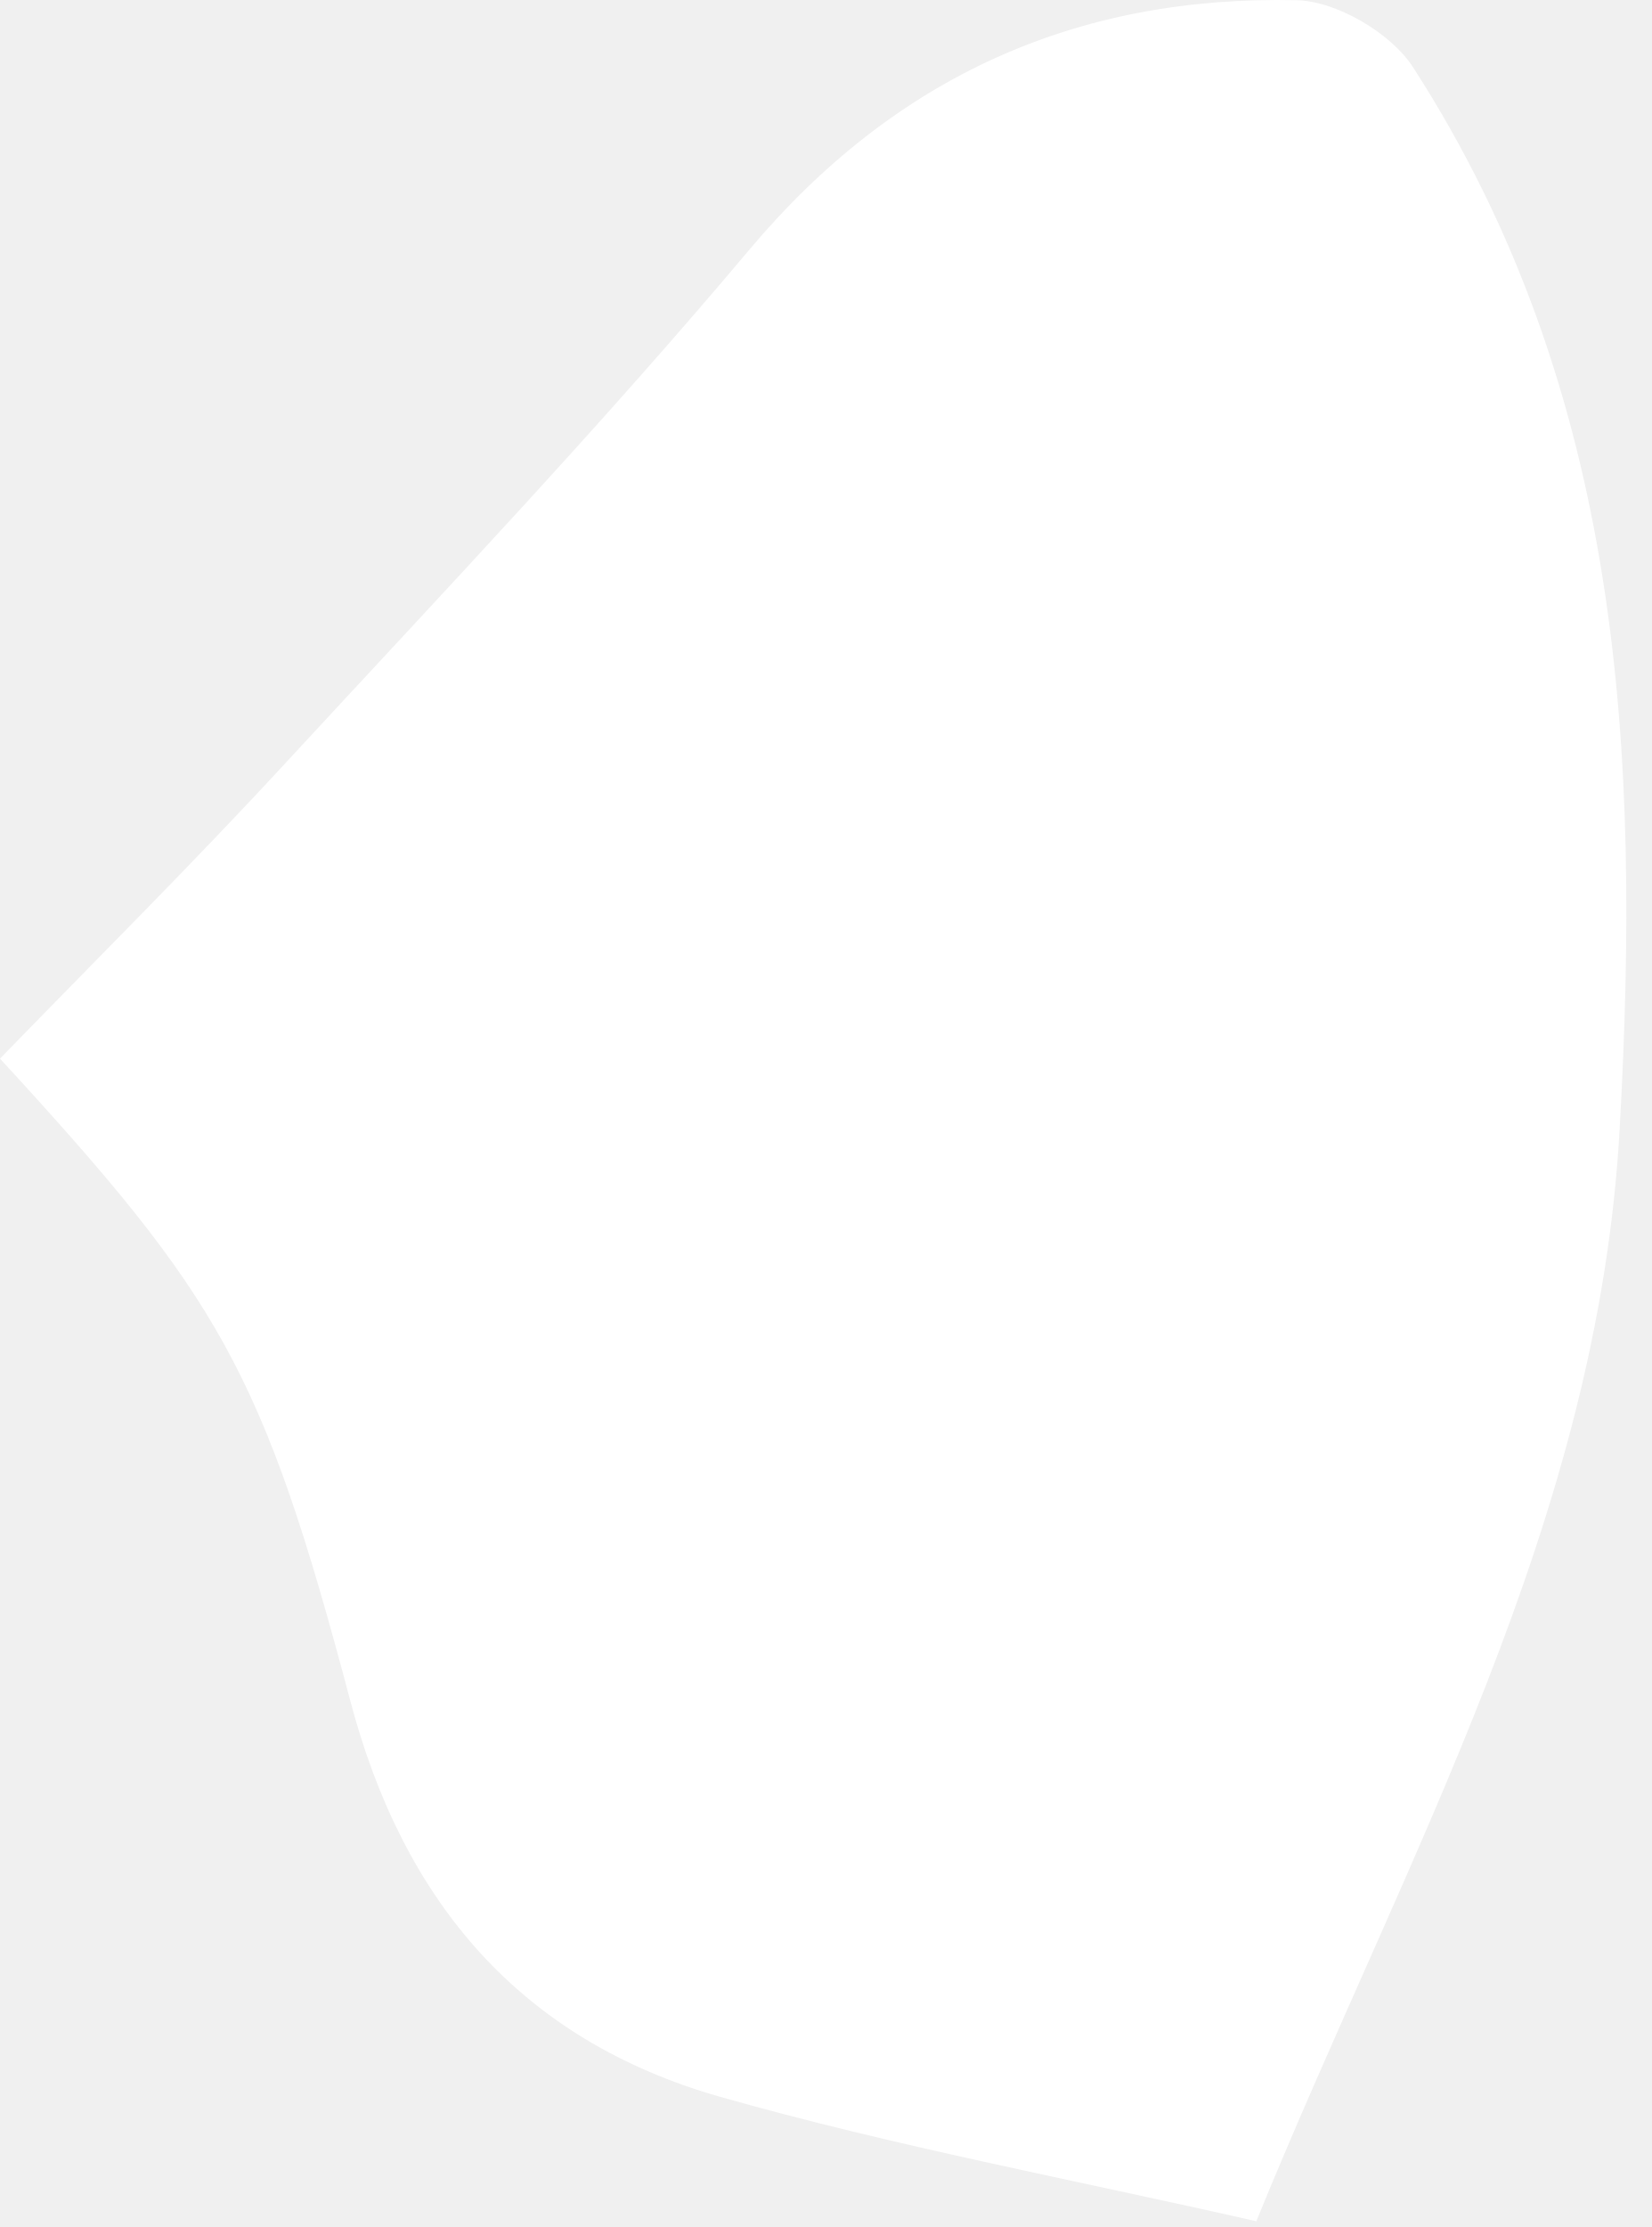
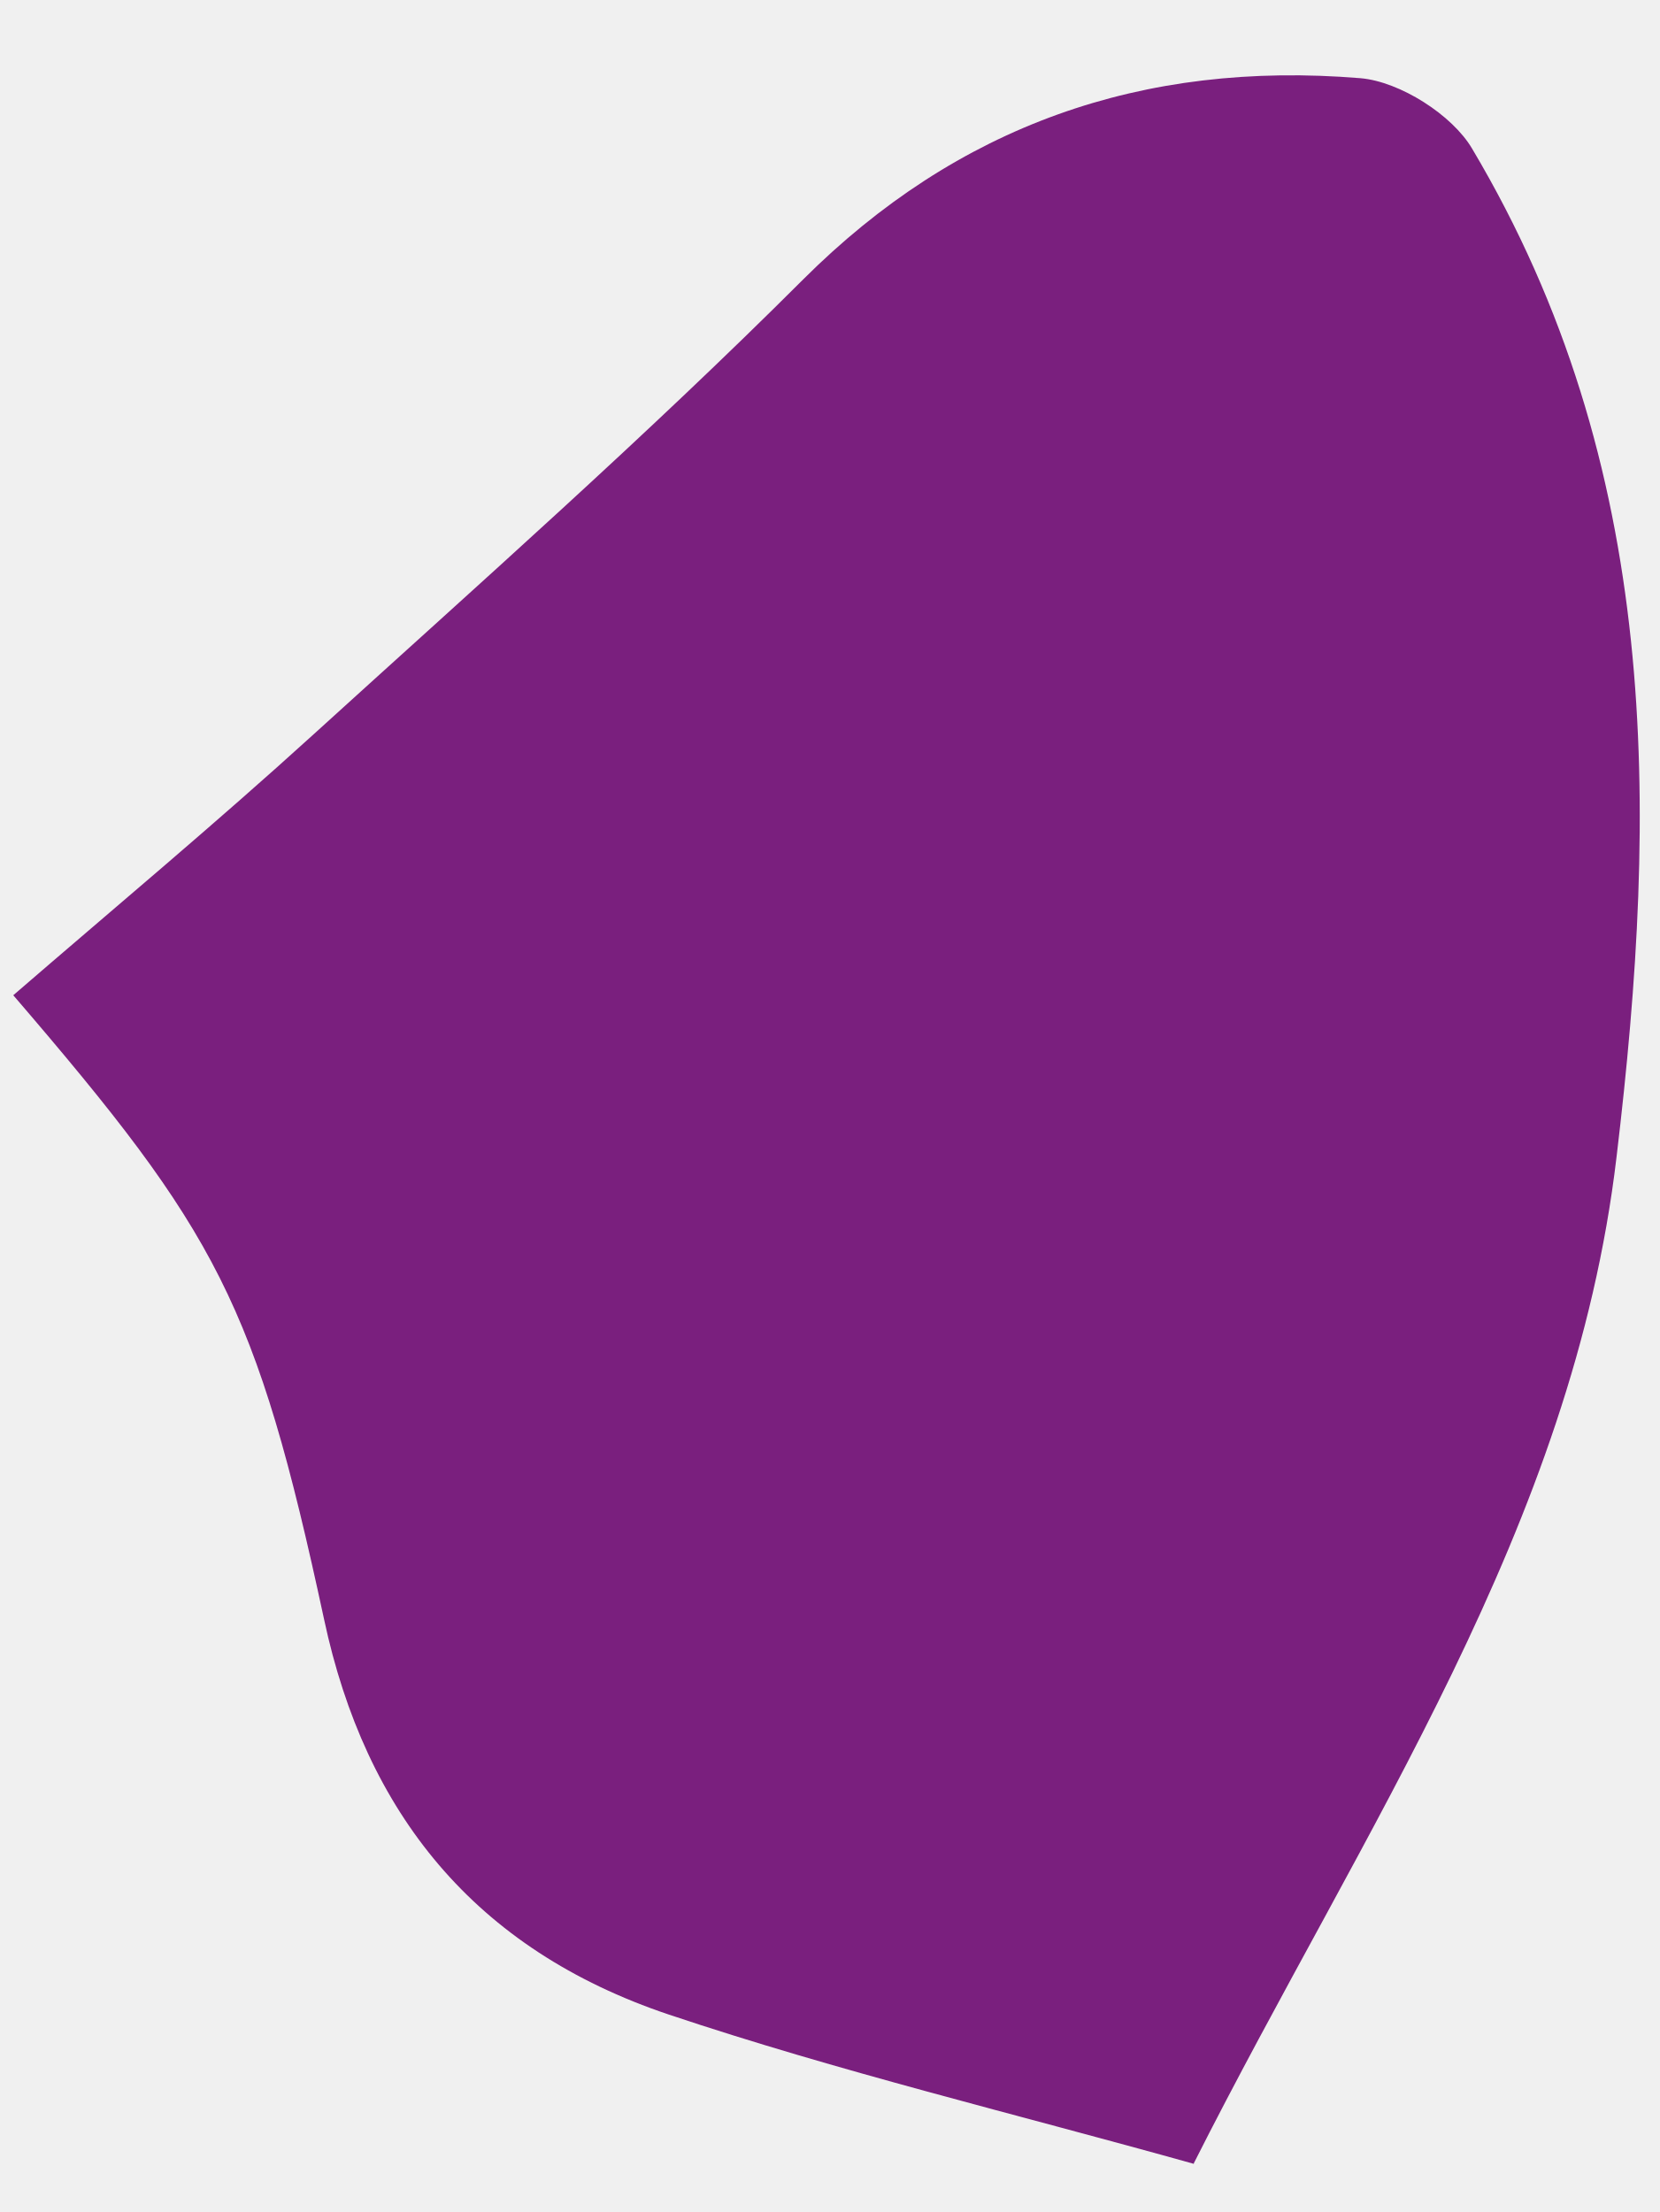
- <svg xmlns="http://www.w3.org/2000/svg" width="23" height="31" viewBox="0 0 23 31" fill="none">
-   <path d="M17.507 30.923C14.929 30.337 12.452 29.876 10.031 29.189C7.257 28.4 5.617 26.486 4.875 23.666C3.656 19.064 3.054 18.057 0 14.736C1.32 13.377 2.68 12.026 3.984 10.612C6.164 8.253 8.374 5.925 10.437 3.472C12.46 1.066 14.991 -0.067 18.061 0.003C18.616 0.019 19.374 0.464 19.678 0.941C22.592 5.464 22.842 10.479 22.553 15.69C22.256 21.181 19.593 25.775 17.491 30.923H17.507Z" fill="white" />
+ <svg xmlns="http://www.w3.org/2000/svg" width="21" height="28" viewBox="0 0 21 28" fill="none">
+   <path d="M15.12 27.393C12.825 26.751 10.615 26.221 8.466 25.501C6.006 24.675 4.625 22.949 4.102 20.498C3.241 16.498 2.751 15.603 0.168 12.598C1.429 11.508 2.725 10.427 3.975 9.29C6.063 7.392 8.178 5.523 10.165 3.538C12.115 1.592 14.457 0.762 17.222 0.99C17.722 1.034 18.382 1.456 18.632 1.88C21.026 5.906 20.992 10.207 20.461 14.646C19.909 19.324 17.268 23.106 15.106 27.392L15.12 27.393Z" fill="#7A1F7E" />
</svg>
